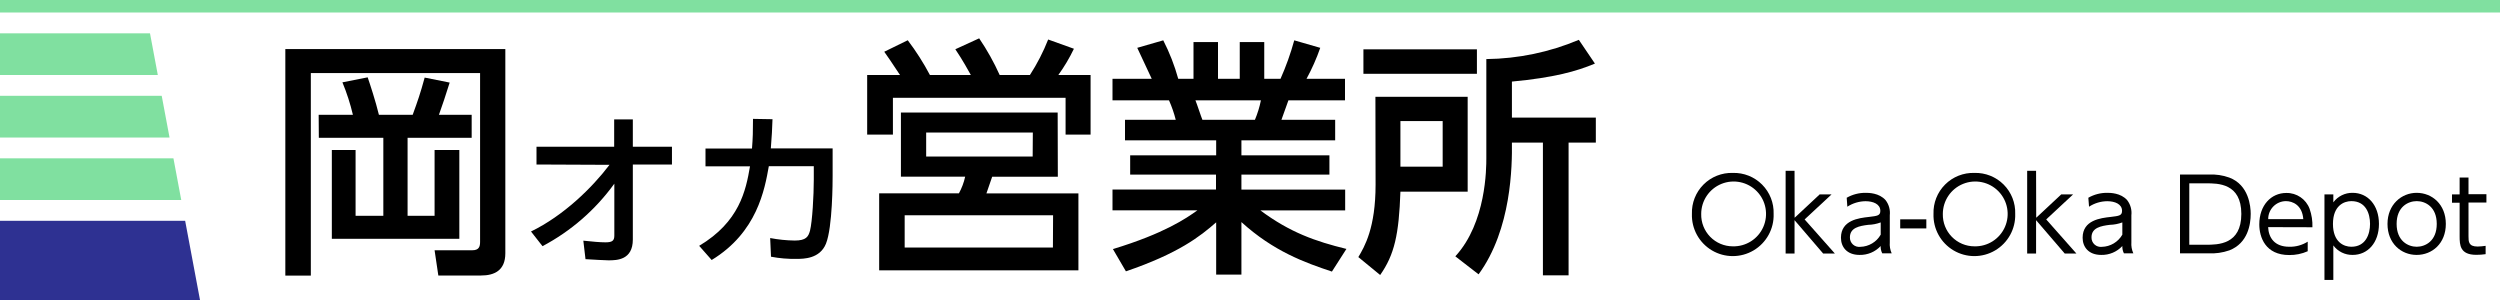
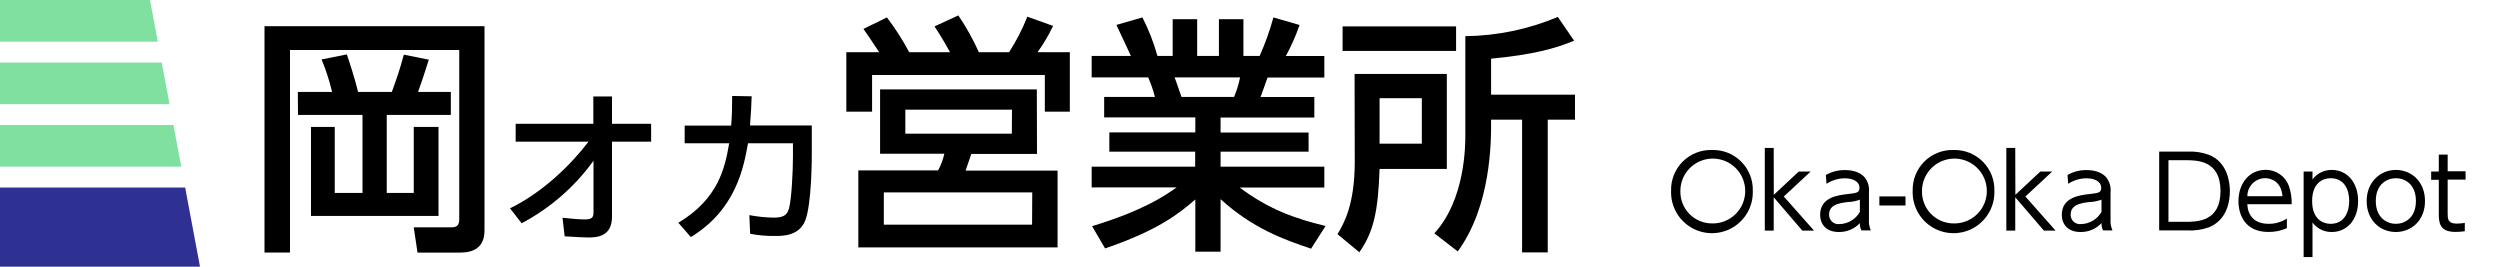
- <svg xmlns="http://www.w3.org/2000/svg" id="レイヤー_1" data-name="レイヤー 1" viewBox="0 0 600 72">
+ <svg xmlns="http://www.w3.org/2000/svg" id="レイヤー_1" data-name="レイヤー 1" viewBox="0 0 600 64">
  <defs>
    <style>.cls-1{fill:none;}.cls-2{clip-path:url(#clip-path);}.cls-3{fill:#80e0a0;}.cls-4{fill:#2e3192;}</style>
    <clipPath id="clip-path">
-       <polygon class="cls-1" points="36 8 0 8 0 72 48 72 36 8" />
+       <polygon class="cls-1" points="36 0 0 0 0 64 48 64 36 0" />
    </clipPath>
  </defs>
-   <path d="M68.48,11.78h52.8v49c0,4.14-2.64,5.34-5.82,5.34H105.2l-.9-6.06h9.06c1.56,0,1.86-.84,1.86-2V17.54H74.6v48.6H68.48Zm8,15.78h8.22a51,51,0,0,0-2.52-7.8l6.06-1.2c.54,1.56,1.92,5.76,2.7,9h8.1c1.26-3.48,1.8-5,2.88-8.94l6,1.2c-1.14,3.54-1.56,4.92-2.58,7.74h7.86v5.52H97.82V51.8h6.48V36h5.94V57.32H79.64V36h5.7V51.8H92V33.08H76.52Z" />
-   <path d="M128.76,39.48V35.21H147.4V28.65h4.48v6.56h9.39v4.27h-9.39l0,18c0,4.92-3.8,5-5.84,5-.84,0-3.44-.16-5.52-.28L140,57.76c2.28.24,4,.4,5.32.4,1.64,0,2.12-.4,2.12-1.64l0-12.44a50.17,50.17,0,0,1-17.24,15l-2.76-3.52c7.88-3.84,14.64-10.48,18.84-16Z" />
-   <path d="M167.8,59c9.64-5.76,11.2-13.2,12.2-19.08H169.32V35.64h11.16c.2-2.56.24-4.11.24-7.11l4.68.08c-.08,2.56-.16,3.84-.4,7h14.83v6.6c0,1.12,0,12.32-1.6,16.28-1.48,3.64-5.39,3.64-7.07,3.64a29.4,29.4,0,0,1-6.12-.52l-.2-4.48a33.76,33.76,0,0,0,5.88.6c2.76,0,3.28-.92,3.68-2.36.56-2.2.91-8.52.91-12.28V39.88H184.52c-1,5.6-2.8,15.88-13.72,22.52Z" />
-   <path d="M233,18c-.36-.66-2-3.66-3.72-6.18L235,9.2A58,58,0,0,1,239.92,18h7.26a48.07,48.07,0,0,0,4.38-8.52l6.18,2.22A41.19,41.19,0,0,1,254,18h7.74V32.3h-6V23.48H214.3V32.3h-6.18V18H216c-2-3.06-3.18-4.74-3.78-5.58l5.64-2.76A60.83,60.83,0,0,1,223.18,18Zm20.88,24.42H238.12l-1.38,4h22.08V64.88H211V46.4h19.14a15,15,0,0,0,1.5-4H216.22V27h37.62Zm-1.14,9.24H217.12v7.74H252.7Zm-4.86-19.86H222.28v5.76h25.56Z" />
-   <path d="M319.66,65.18c-6.48-2.16-14-4.86-21.72-11.88V65.9h-6.06V53.36c-3.84,3.36-9,7.44-21.66,11.76l-3.12-5.34c12.42-3.78,17.58-7.38,20.28-9.3H267v-5h24.84V41.9H271.24V37.28h20.64v-3.6H270V28.76h12.18a28.89,28.89,0,0,0-1.62-4.68H267V18.92h9.42c-.42-.9-2.34-5-3.48-7.44l6.24-1.8a48.71,48.71,0,0,1,3.6,9.24h3.66V10.1h5.88v8.82h5.22V10.1h5.88v8.82h3.9a65.26,65.26,0,0,0,3.3-9.24l6.24,1.8a49.58,49.58,0,0,1-3.3,7.44h9.24v5.16H309.22c-.3.78-1.44,4-1.68,4.68h12.9v4.92h-22.5v3.6h21.12V41.9H297.94v3.6h24.9v5H302.5c7.08,5.28,13.26,7.44,20.64,9.24ZM301.18,28.76a24.74,24.74,0,0,0,1.44-4.68H286.9c.3.66,1.38,4,1.68,4.68Z" />
-   <path d="M330.1,23.24h22.14V46H336.1c-.36,10.32-1.44,15.12-4.86,20L326,61.7c1.5-2.52,4.14-7,4.14-17.4Zm24.36-5.52H327.22V11.84h27.24ZM336.1,29.06V40h10.14V29.06Zm46.68-13.8c-4.44,1.86-9.78,3.36-19.92,4.32v8.64H383v6h-6.54V66.08H370.3V34.22h-7.44c.06,5.52-.06,20.76-8,31.62l-5.58-4.32c7.44-8.1,7.44-21.18,7.44-23.58V14.18a58.81,58.81,0,0,0,22.2-4.62Z" />
-   <path d="M415.88,41.5a9.52,9.52,0,0,1,9.79,9.84,9.81,9.81,0,1,1-19.61,0A9.53,9.53,0,0,1,415.88,41.5Zm0,17.62a7.78,7.78,0,1,0-7.59-7.78A7.59,7.59,0,0,0,415.88,59.12Z" />
-   <path d="M430.71,52.26l6-5.6h2.86l-6.46,6,7.25,8.18h-2.81l-6.86-8v8h-2.14V41h2.14Z" />
-   <path d="M443.21,47.46a9,9,0,0,1,4.59-1.18c.62,0,3.21,0,4.75,1.77a5,5,0,0,1,1,3.61v6.48A5.47,5.47,0,0,0,454,60.8h-2.26a3.45,3.45,0,0,1-.38-1.75,6.72,6.72,0,0,1-5.07,2.13c-3.07,0-4.46-1.94-4.46-4.12,0-4.23,4.29-4.73,6.74-5,2-.24,2.71-.31,2.71-1.46,0-1.64-1.75-2.31-3.55-2.31a8.18,8.18,0,0,0-4.37,1.32Zm8.16,5.92a9.2,9.2,0,0,1-3,.58c-2.09.26-4.39.67-4.39,3a2.22,2.22,0,0,0,2.5,2.28,5.79,5.79,0,0,0,4.89-2.92Z" />
-   <path d="M462.32,52.64v2.18h-6.27V52.64Z" />
-   <path d="M473.86,41.5a9.52,9.52,0,0,1,9.79,9.84,9.81,9.81,0,1,1-19.61,0A9.53,9.53,0,0,1,473.86,41.5Zm0,17.62a7.78,7.78,0,1,0-7.58-7.78A7.59,7.59,0,0,0,473.86,59.12Z" />
-   <path d="M488.69,52.26l6-5.6h2.85l-6.45,6,7.24,8.18h-2.8l-6.87-8v8h-2.14V41h2.14Z" />
-   <path d="M501.2,47.46a8.94,8.94,0,0,1,4.58-1.18c.62,0,3.22,0,4.75,1.77a5,5,0,0,1,1,3.61v6.48A5.47,5.47,0,0,0,512,60.8h-2.26a3.56,3.56,0,0,1-.38-1.75,6.71,6.71,0,0,1-5.07,2.13c-3.07,0-4.46-1.94-4.46-4.12,0-4.23,4.3-4.73,6.75-5,2-.24,2.71-.31,2.71-1.46,0-1.64-1.75-2.31-3.55-2.31a8.12,8.12,0,0,0-4.37,1.32Zm8.16,5.92a9.27,9.27,0,0,1-3,.58c-2.09.26-4.4.67-4.4,3a2.22,2.22,0,0,0,2.5,2.28,5.81,5.81,0,0,0,4.9-2.92Z" />
-   <path d="M523.2,41.89h6.94a12.56,12.56,0,0,1,4.87.72c4.75,1.77,5.16,7,5.16,8.73,0,2.5-.67,7-5.11,8.74a13.23,13.23,0,0,1-5.11.72H523.2Zm2.23,16.85h3.94c2.93,0,8.55,0,8.55-7.4S532.25,44,529.49,44h-4.06Z" />
-   <path d="M544.35,54.51c.12,2.59,1.58,4.71,5.06,4.71A7.91,7.91,0,0,0,553.85,58v2.3a10.6,10.6,0,0,1-4.44.91c-5.71,0-7.18-4.27-7.18-7.36,0-4.59,2.84-7.54,6.48-7.54a5.84,5.84,0,0,1,5.6,3.82,12,12,0,0,1,.67,4.41Zm8.44-1.92c-.26-3.43-2.61-4.32-4.17-4.32a4.29,4.29,0,0,0-4.25,4.32Z" />
-   <path d="M560,48.56a5.65,5.65,0,0,1,4.64-2.28c3.6,0,6.31,2.93,6.31,7.46s-2.71,7.44-6.31,7.44A5.63,5.63,0,0,1,560,58.9v8.29h-2.13V46.66H560Zm4.32,10.66c3.44,0,4.49-3,4.49-5.48s-1-5.47-4.49-5.47c-1.77,0-4.41,1.08-4.41,5.47S562.54,59.22,564.31,59.22Z" />
-   <path d="M580,46.28c3.69,0,7,2.76,7,7.46s-3.29,7.44-7,7.44-7-2.76-7-7.44S576.39,46.28,580,46.28Zm0,12.94c2.06,0,4.82-1.35,4.82-5.48s-2.76-5.47-4.8-5.47-4.83,1.32-4.83,5.47S578,59.22,580,59.22Z" />
-   <path d="M590.31,42.61h2.13v4h4.3v2h-4.3v8.06c0,1.32,0,2.5,2.19,2.5a15.44,15.44,0,0,0,1.92-.17v2a15.78,15.78,0,0,1-2.24.16c-3.91,0-4-2.35-4-4.46V48.66h-1.83v-2h1.83Z" />
+   <path d="M63.48,6.28h52.8v49c0,4.14-2.64,5.34-5.82,5.34H100.2l-.9-6.06h9.06c1.56,0,1.86-.84,1.86-2V12H69.6v48.6H63.48Zm8,15.78h8.22a51,51,0,0,0-2.52-7.8l6.06-1.2c.54,1.56,1.92,5.76,2.7,9h8.1c1.26-3.48,1.8-5,2.88-8.94l6,1.2c-1.14,3.54-1.56,4.92-2.58,7.74h7.86v5.52H92.82V46.3H99.3V30.46h5.94V51.82H74.64V30.46h5.7V46.3H87V27.58H71.52Z" />
+   <path d="M123.76,34V29.71H142.4V23.15h4.48v6.56h9.39V34h-9.39l0,18c0,4.92-3.8,5-5.84,5-.84,0-3.44-.16-5.52-.28L135,52.26c2.28.24,4,.4,5.32.4,1.64,0,2.12-.4,2.12-1.64l0-12.44a50.17,50.17,0,0,1-17.24,15L122.4,50c7.88-3.84,14.64-10.48,18.84-16Z" />
+   <path d="M162.8,53.46c9.64-5.76,11.2-13.2,12.2-19.08H164.32V30.14h11.16c.2-2.56.24-4.11.24-7.11l4.68.08c-.08,2.56-.16,3.84-.4,7h14.83v6.6c0,1.12,0,12.32-1.6,16.28-1.48,3.64-5.39,3.64-7.07,3.64a29.4,29.4,0,0,1-6.12-.52l-.2-4.48a33.76,33.76,0,0,0,5.88.6c2.76,0,3.28-.92,3.68-2.36.56-2.2.91-8.52.91-12.28V34.38H179.52c-1,5.6-2.8,15.88-13.72,22.52Z" />
+   <path d="M228,12.52c-.36-.66-2-3.66-3.72-6.18L230,3.7a58,58,0,0,1,4.92,8.82h7.26A48.07,48.07,0,0,0,246.56,4l6.18,2.22a41.19,41.19,0,0,1-3.72,6.3h7.74V26.8h-6V18H209.3V26.8h-6.18V12.52H211c-2-3.06-3.18-4.74-3.78-5.58l5.64-2.76a60.83,60.83,0,0,1,5.34,8.34Zm20.88,24.42H233.12l-1.38,4h22.08V59.38H206V40.9h19.14a15,15,0,0,0,1.5-4H211.22V21.46h37.62Zm-1.14,9.24H212.12v7.74H247.7Zm-4.86-19.86H217.28v5.76h25.56Z" />
+   <path d="M314.66,59.68c-6.48-2.16-14-4.86-21.72-11.88V60.4h-6.06V47.86c-3.84,3.36-9,7.44-21.66,11.76l-3.12-5.34c12.42-3.78,17.58-7.38,20.28-9.3H262V40h24.84V36.4H266.24V31.78h20.64v-3.6H265V23.26h12.18a28.89,28.89,0,0,0-1.62-4.68H262V13.42h9.42c-.42-.9-2.34-5-3.48-7.44l6.24-1.8a48.71,48.71,0,0,1,3.6,9.24h3.66V4.6h5.88v8.82h5.22V4.6h5.88v8.82h3.9a65.26,65.26,0,0,0,3.3-9.24L311.9,6a49.58,49.58,0,0,1-3.3,7.44h9.24v5.16H304.22c-.3.78-1.44,4-1.68,4.68h12.9v4.92h-22.5v3.6h21.12V36.4H292.94V40h24.9v5H297.5c7.08,5.28,13.26,7.44,20.64,9.24ZM296.18,23.26a24.74,24.74,0,0,0,1.44-4.68H281.9c.3.66,1.38,4,1.68,4.68Z" />
+   <path d="M325.1,17.74h22.14v22.8H331.1c-.36,10.32-1.44,15.12-4.86,20L321,56.2c1.5-2.52,4.14-7,4.14-17.4Zm24.36-5.52H322.22V6.34h27.24ZM331.1,23.56V34.48h10.14V23.56Zm46.68-13.8c-4.44,1.86-9.78,3.36-19.92,4.32v8.64H378v6h-6.54V60.58H365.3V28.72h-7.44c.06,5.52-.06,20.76-8,31.62L344.24,56c7.44-8.1,7.44-21.18,7.44-23.58V8.68a58.81,58.81,0,0,0,22.2-4.62Z" />
+   <path d="M410.88,36a9.52,9.52,0,0,1,9.79,9.84,9.81,9.81,0,1,1-19.61,0A9.53,9.53,0,0,1,410.88,36Zm0,17.62a7.78,7.78,0,1,0-7.59-7.78A7.59,7.59,0,0,0,410.88,53.62Z" />
+   <path d="M425.71,46.76l6-5.6h2.86l-6.46,6,7.25,8.18h-2.81l-6.86-8v8h-2.14V35.5h2.14Z" />
+   <path d="M438.21,42a9,9,0,0,1,4.59-1.18c.62,0,3.21,0,4.75,1.78a5,5,0,0,1,1,3.6v6.48A5.47,5.47,0,0,0,449,55.3h-2.26a3.45,3.45,0,0,1-.38-1.75,6.72,6.72,0,0,1-5.07,2.13c-3.07,0-4.46-1.94-4.46-4.12,0-4.23,4.29-4.73,6.74-5,2-.24,2.71-.31,2.71-1.46,0-1.64-1.75-2.31-3.55-2.31a8.18,8.18,0,0,0-4.37,1.32Zm8.16,5.92a9.2,9.2,0,0,1-3,.58c-2.09.26-4.39.67-4.39,3a2.22,2.22,0,0,0,2.5,2.28,5.79,5.79,0,0,0,4.89-2.92Z" />
+   <path d="M457.32,47.14v2.18h-6.27V47.14Z" />
+   <path d="M468.86,36a9.52,9.52,0,0,1,9.79,9.84,9.81,9.81,0,1,1-19.61,0A9.53,9.53,0,0,1,468.86,36Zm0,17.62a7.78,7.78,0,1,0-7.58-7.78A7.59,7.59,0,0,0,468.86,53.62Z" />
+   <path d="M483.69,46.76l6-5.6h2.85l-6.45,6,7.24,8.18h-2.8l-6.87-8v8h-2.14V35.5h2.14Z" />
+   <path d="M496.2,42a8.94,8.94,0,0,1,4.58-1.18c.62,0,3.22,0,4.75,1.78a5,5,0,0,1,1,3.6v6.48A5.47,5.47,0,0,0,507,55.3h-2.26a3.56,3.56,0,0,1-.38-1.75,6.71,6.71,0,0,1-5.07,2.13c-3.07,0-4.46-1.94-4.46-4.12,0-4.23,4.3-4.73,6.75-5,2-.24,2.71-.31,2.71-1.46,0-1.64-1.75-2.31-3.55-2.31a8.12,8.12,0,0,0-4.37,1.32Zm8.16,5.92a9.27,9.27,0,0,1-3,.58c-2.09.26-4.4.67-4.4,3a2.22,2.22,0,0,0,2.5,2.28,5.81,5.81,0,0,0,4.9-2.92Z" />
+   <path d="M518.2,36.39h6.94a12.56,12.56,0,0,1,4.87.72c4.75,1.77,5.16,7,5.16,8.73,0,2.5-.67,7-5.11,8.74a13.23,13.23,0,0,1-5.11.72H518.2Zm2.23,16.85h3.94c2.93,0,8.55,0,8.55-7.4s-5.67-7.39-8.43-7.39h-4.06Z" />
+   <path d="M539.35,49c.12,2.59,1.58,4.71,5.06,4.71a7.91,7.91,0,0,0,4.44-1.25v2.3a10.6,10.6,0,0,1-4.44.91c-5.71,0-7.18-4.27-7.18-7.36,0-4.59,2.84-7.54,6.48-7.54a5.84,5.84,0,0,1,5.6,3.82A12,12,0,0,1,550,49Zm8.44-1.92c-.26-3.43-2.61-4.32-4.17-4.32a4.29,4.29,0,0,0-4.25,4.32Z" />
+   <path d="M555,43.06a5.65,5.65,0,0,1,4.64-2.28c3.6,0,6.31,2.93,6.31,7.46s-2.71,7.44-6.31,7.44A5.63,5.63,0,0,1,555,53.4v8.29h-2.13V41.16H555Zm4.32,10.66c3.44,0,4.49-3,4.49-5.48s-1-5.47-4.49-5.47c-1.77,0-4.41,1.08-4.41,5.47S557.54,53.72,559.31,53.72Z" />
+   <path d="M575,40.78c3.69,0,7,2.76,7,7.46s-3.29,7.44-7,7.44-7-2.76-7-7.44S571.39,40.78,575,40.78Zm0,12.94c2.06,0,4.82-1.35,4.82-5.48s-2.76-5.47-4.8-5.47-4.83,1.32-4.83,5.47S573,53.72,575,53.72Z" />
+   <path d="M585.31,37.11h2.13v4h4.3v2h-4.3v8.06c0,1.32,0,2.5,2.19,2.5a15.44,15.44,0,0,0,1.92-.17v2a15.78,15.78,0,0,1-2.24.16c-3.91,0-4-2.35-4-4.46V43.16h-1.83v-2h1.83Z" />
  <g class="cls-2">
-     <rect class="cls-3" y="8" width="48" height="10" />
-     <rect class="cls-3" y="23" width="48" height="10" />
-     <rect class="cls-3" y="38" width="48" height="10" />
-     <rect class="cls-4" y="53" width="48" height="19" />
+     <rect class="cls-3" width="48" height="10" />
+     <rect class="cls-3" y="15" width="48" height="10" />
+     <rect class="cls-3" y="30" width="48" height="10" />
+     <rect class="cls-4" y="45" width="48" height="19" />
  </g>
-   <rect class="cls-3" width="600" height="3" />
</svg>
